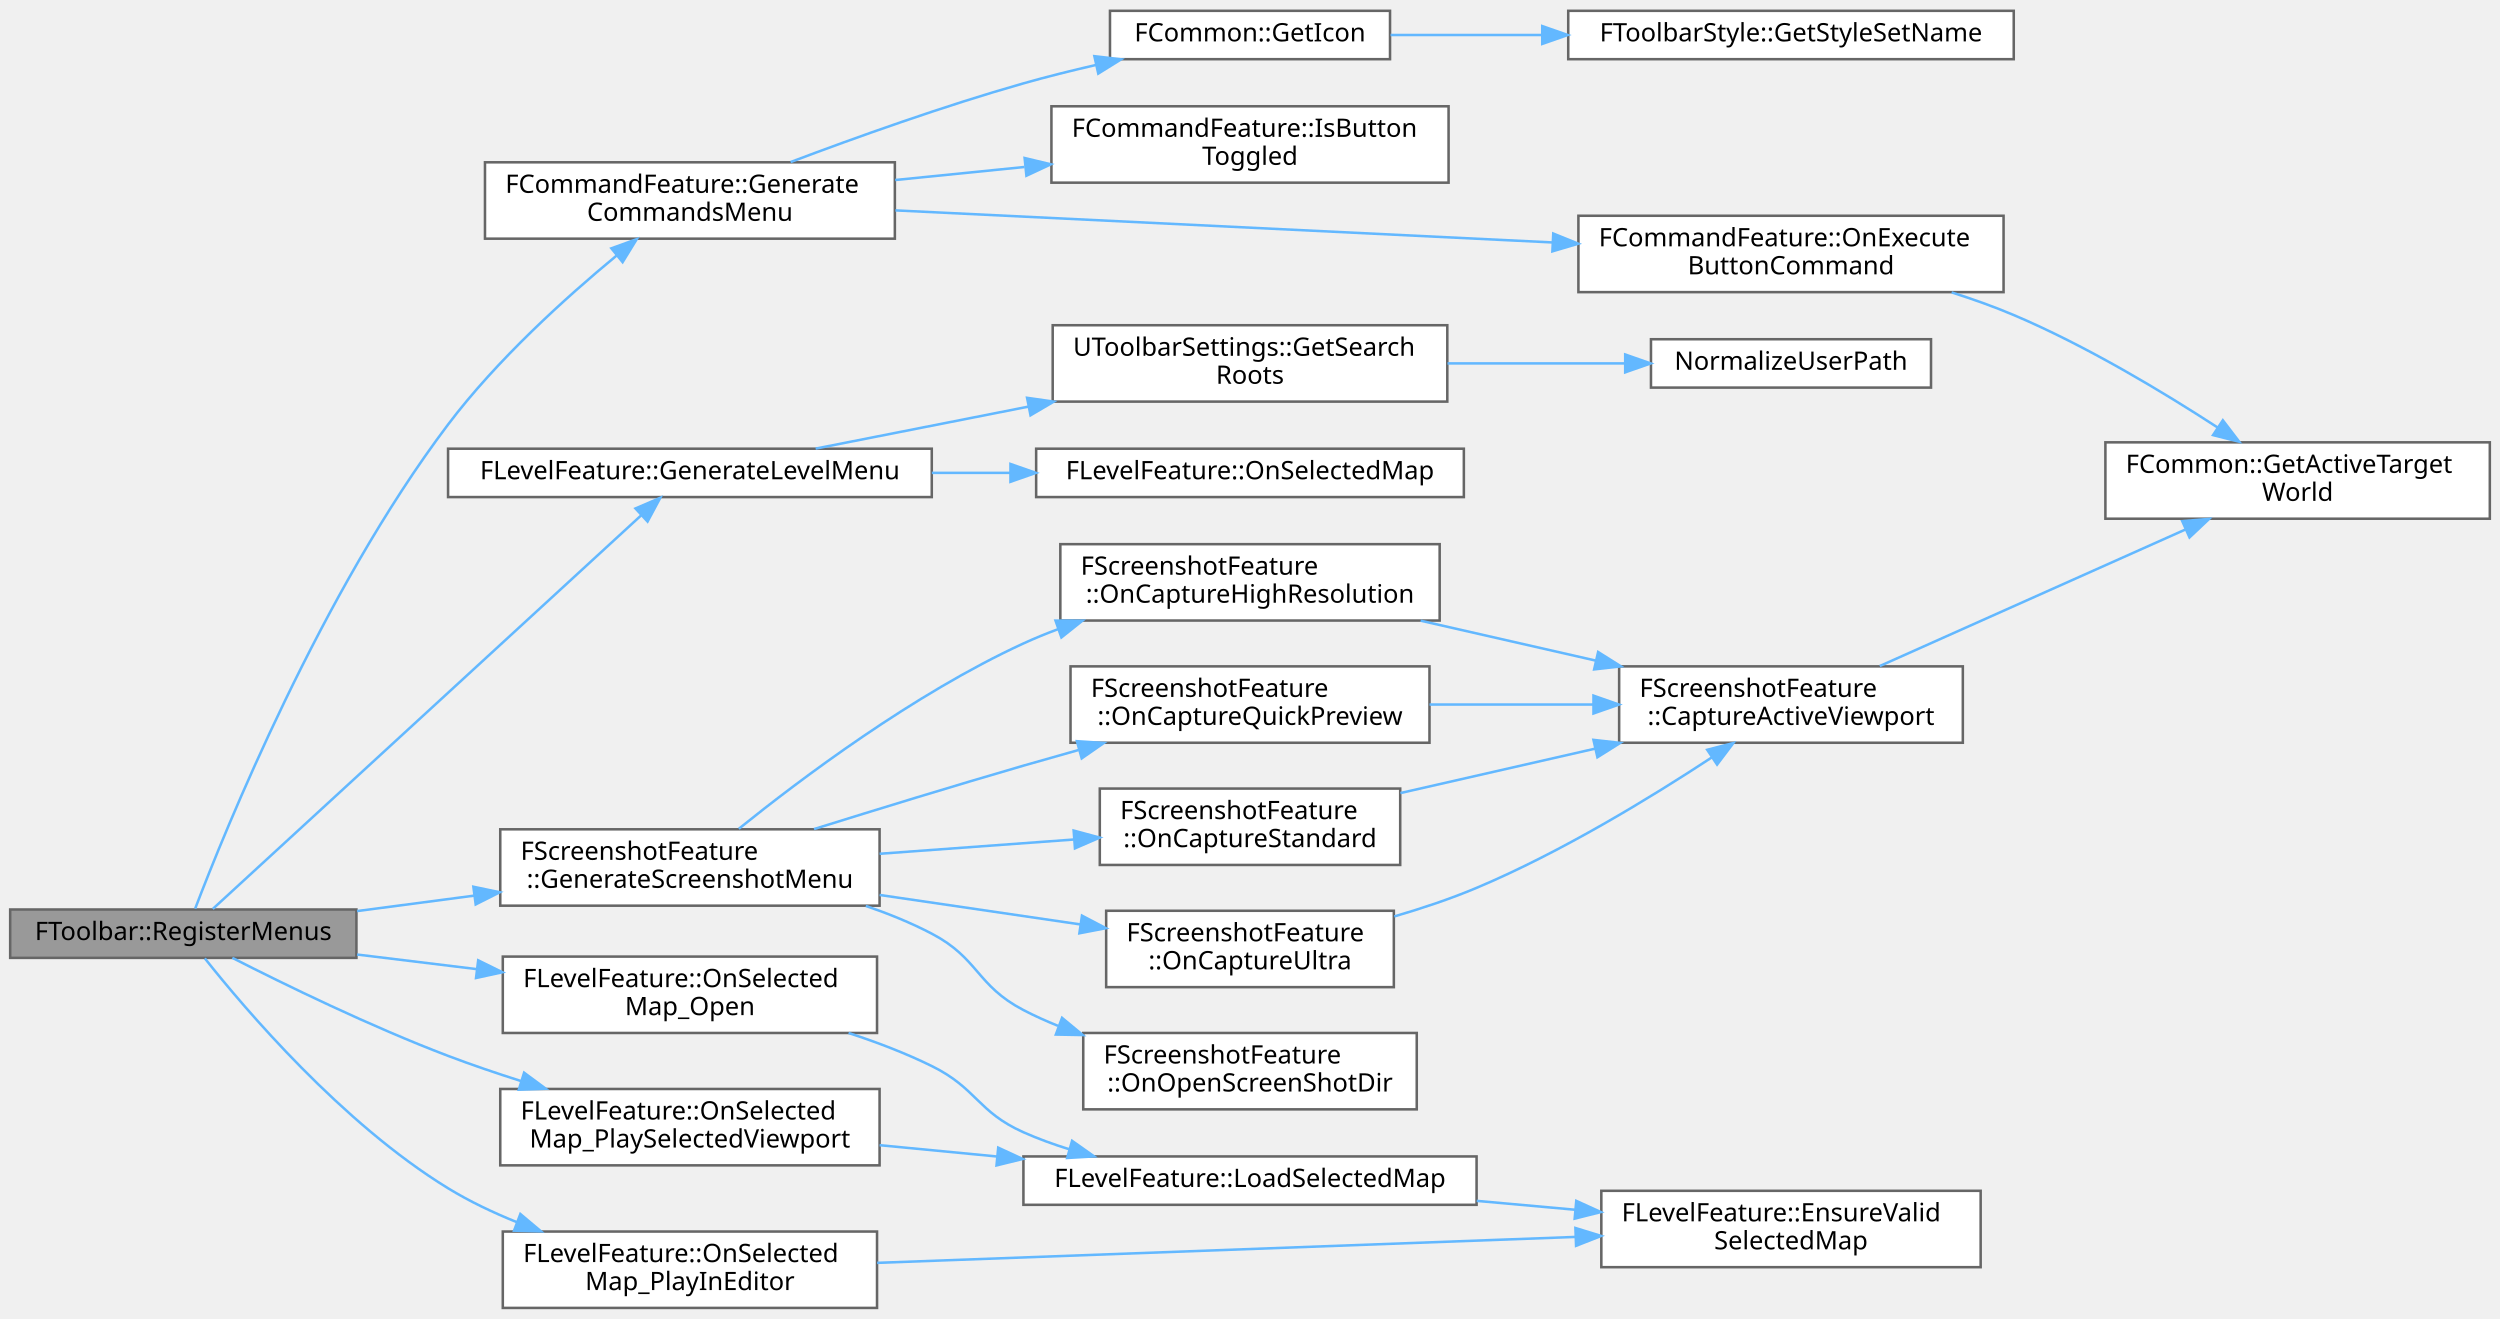
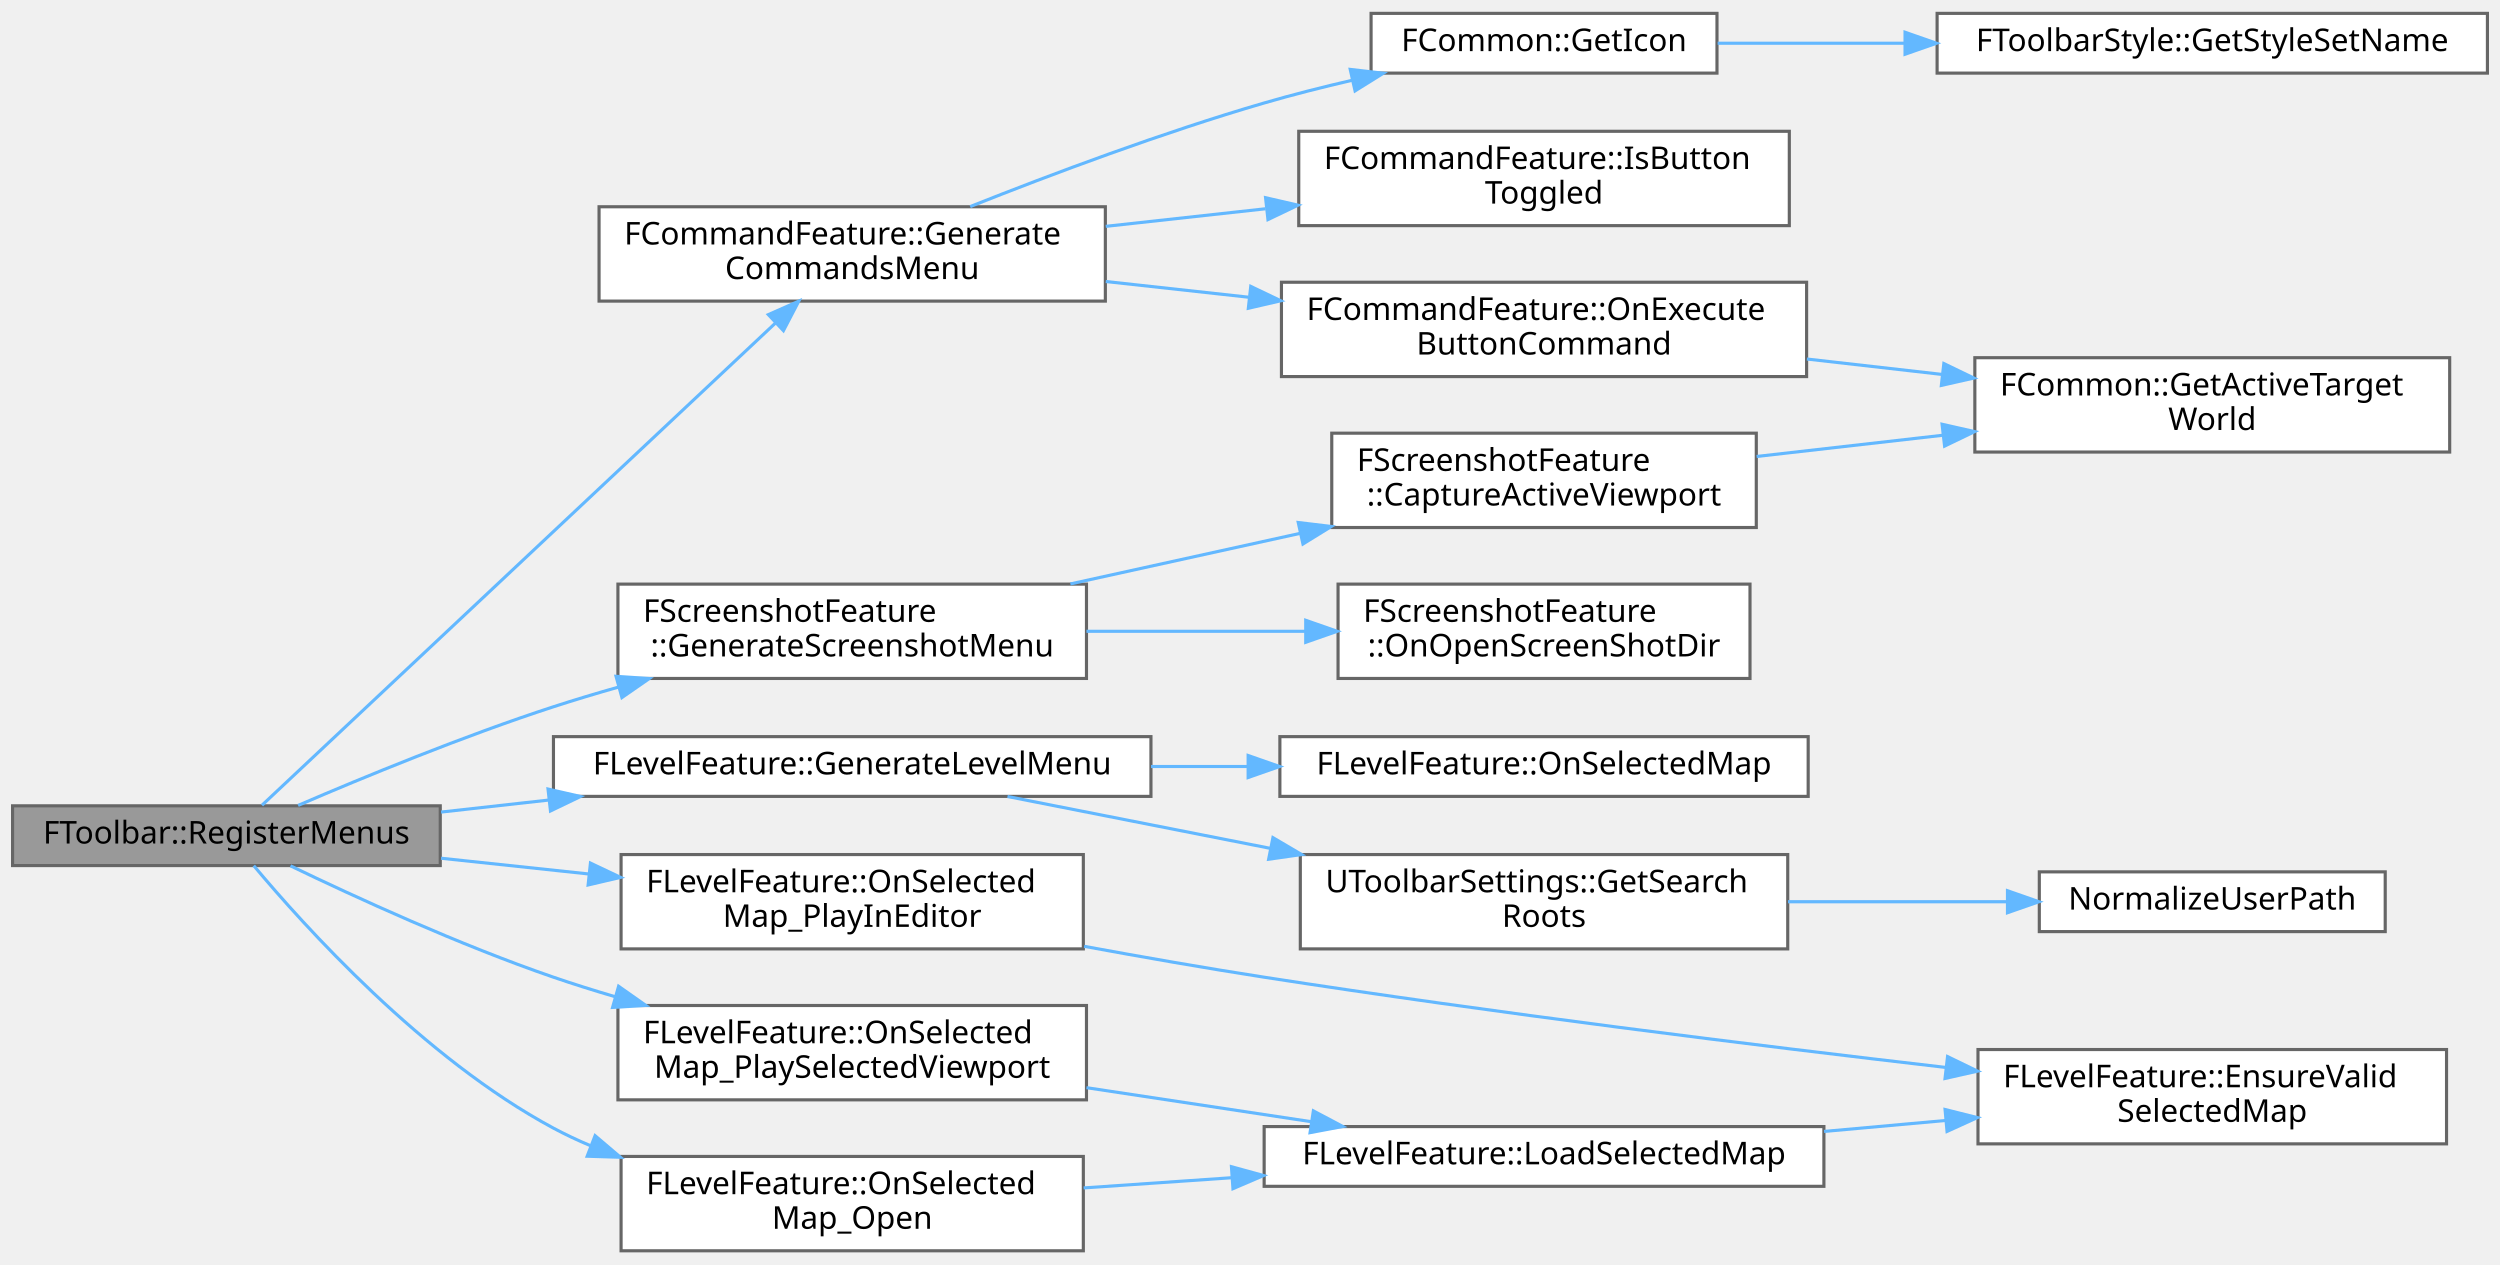
- <svg xmlns="http://www.w3.org/2000/svg" xmlns:xlink="http://www.w3.org/1999/xlink" width="982pt" height="518pt" viewBox="0.00 0.00 982.00 517.50">
-   <g id="graph0" class="graph" transform="scale(1 1) rotate(0) translate(4 513.5)">
+ <svg xmlns="http://www.w3.org/2000/svg" xmlns:xlink="http://www.w3.org/1999/xlink" width="795pt" height="402pt" viewBox="0.00 0.00 795.00 401.50">
+   <g id="graph0" class="graph" transform="scale(1 1) rotate(0) translate(4 397.5)">
    <g id="Node000001" class="node">
      <g id="a_Node000001">
        <a xlink:title="에디터 확장 프레임워크에 툴바 메뉴와 버튼을 등록합니다.">
-           <polygon fill="#999999" stroke="#666666" points="136,-156.5 0,-156.5 0,-137.5 136,-137.5 136,-156.5" />
-           <text text-anchor="middle" x="68" y="-144.5" font-family="Malgun Gothic" font-size="10.00">FToolbar::RegisterMenus</text>
+           <polygon fill="#999999" stroke="#666666" points="136,-141.5 0,-141.5 0,-122.5 136,-122.5 136,-141.5" />
+           <text text-anchor="middle" x="68" y="-129.5" font-family="Malgun Gothic" font-size="10.00">FToolbar::RegisterMenus</text>
        </a>
      </g>
    </g>
    <g id="Node000002" class="node">
      <g id="a_Node000002">
        <a xlink:href="classFCommandFeature.html#ab546196898c4d540b74defb4fb9e2aed" target="_top" xlink:title="툴바용 명령 버튼 메뉴 위젯을 생성합니다.">
-           <polygon fill="white" stroke="#666666" points="347.5,-450 186.5,-450 186.5,-420 347.5,-420 347.5,-450" />
-           <text text-anchor="start" x="194.5" y="-438" font-family="Malgun Gothic" font-size="10.00">FCommandFeature::Generate</text>
-           <text text-anchor="middle" x="267" y="-427" font-family="Malgun Gothic" font-size="10.00">CommandsMenu</text>
+           <polygon fill="white" stroke="#666666" points="347.5,-332 186.5,-332 186.5,-302 347.5,-302 347.5,-332" />
+           <text text-anchor="start" x="194.5" y="-320" font-family="Malgun Gothic" font-size="10.00">FCommandFeature::Generate</text>
+           <text text-anchor="middle" x="267" y="-309" font-family="Malgun Gothic" font-size="10.00">CommandsMenu</text>
        </a>
      </g>
    </g>
    <g id="edge1_Node000001_Node000002" class="edge">
      <g id="a_edge1_Node000001_Node000002">
        <a xlink:title=" ">
-           <path fill="none" stroke="#63b8ff" d="M72.66,-156.84C84.21,-187.13 122.09,-280.93 172,-347 191.19,-372.4 218.11,-396.77 238.23,-413.39" />
-           <polygon fill="#63b8ff" stroke="#63b8ff" points="236.15,-416.21 246.12,-419.81 240.56,-410.78 236.15,-416.21" />
+           <path fill="none" stroke="#63b8ff" d="M79.31,-141.69C109.72,-170.24 199.57,-254.62 242.56,-294.99" />
+           <polygon fill="#63b8ff" stroke="#63b8ff" points="240.33,-297.7 250.02,-301.99 245.13,-292.6 240.33,-297.7" />
        </a>
      </g>
    </g>
    <g id="Node000008" class="node">
      <g id="a_Node000008">
        <a xlink:href="classFLevelFeature.html#aff2925b502a52156786e925c1bd2af90" target="_top" xlink:title="레벨 선택 항목을 포함한 Slate 위젯을 구성합니다.">
-           <polygon fill="white" stroke="#666666" points="362,-337.5 172,-337.5 172,-318.5 362,-318.5 362,-337.5" />
-           <text text-anchor="middle" x="267" y="-325.5" font-family="Malgun Gothic" font-size="10.00">FLevelFeature::GenerateLevelMenu</text>
+           <polygon fill="white" stroke="#666666" points="362,-163.5 172,-163.5 172,-144.5 362,-144.5 362,-163.5" />
+           <text text-anchor="middle" x="267" y="-151.5" font-family="Malgun Gothic" font-size="10.00">FLevelFeature::GenerateLevelMenu</text>
        </a>
      </g>
    </g>
    <g id="edge7_Node000001_Node000008" class="edge">
      <g id="a_edge7_Node000001_Node000008">
        <a xlink:title=" ">
-           <path fill="none" stroke="#63b8ff" d="M79.59,-156.73C111.59,-186.13 207.55,-274.3 247.86,-311.33" />
-           <polygon fill="#63b8ff" stroke="#63b8ff" points="245.62,-314.03 255.36,-318.22 250.36,-308.88 245.62,-314.03" />
+           <path fill="none" stroke="#63b8ff" d="M136.25,-139.51C147.28,-140.74 158.9,-142.04 170.46,-143.33" />
+           <polygon fill="#63b8ff" stroke="#63b8ff" points="170.27,-146.83 180.6,-144.46 171.05,-139.87 170.27,-146.83" />
        </a>
      </g>
    </g>
    <g id="Node000012" class="node">
      <g id="a_Node000012">
        <a xlink:href="classFScreenshotFeature.html#a56fc11b5f6023d5492e26d9354807082" target="_top" xlink:title="스크린샷 옵션을 제공하는 메뉴 위젯을 생성합니다.">
-           <polygon fill="white" stroke="#666666" points="341.5,-188 192.5,-188 192.5,-158 341.5,-158 341.5,-188" />
-           <text text-anchor="start" x="200.5" y="-176" font-family="Malgun Gothic" font-size="10.00">FScreenshotFeature</text>
-           <text text-anchor="middle" x="267" y="-165" font-family="Malgun Gothic" font-size="10.00">::GenerateScreenshotMenu</text>
+           <polygon fill="white" stroke="#666666" points="341.5,-212 192.5,-212 192.5,-182 341.5,-182 341.5,-212" />
+           <text text-anchor="start" x="200.5" y="-200" font-family="Malgun Gothic" font-size="10.00">FScreenshotFeature</text>
+           <text text-anchor="middle" x="267" y="-189" font-family="Malgun Gothic" font-size="10.00">::GenerateScreenshotMenu</text>
        </a>
      </g>
    </g>
    <g id="edge11_Node000001_Node000012" class="edge">
      <g id="a_edge11_Node000001_Node000012">
        <a xlink:title=" ">
-           <path fill="none" stroke="#63b8ff" d="M136.25,-155.88C151.06,-157.83 166.92,-159.92 182.29,-161.95" />
-           <polygon fill="#63b8ff" stroke="#63b8ff" points="181.94,-165.44 192.31,-163.27 182.85,-158.5 181.94,-165.44" />
+           <path fill="none" stroke="#63b8ff" d="M90.8,-141.63C111.45,-150.52 143.45,-163.71 172,-173 178.72,-175.18 185.76,-177.3 192.83,-179.3" />
+           <polygon fill="#63b8ff" stroke="#63b8ff" points="191.9,-182.68 202.48,-181.97 193.77,-175.93 191.9,-182.68" />
+         </a>
+       </g>
+     </g>
+     <g id="Node000015" class="node">
+       <g id="a_Node000015">
+         <a xlink:href="classFLevelFeature.html#a536602356f4e9dcdfcfbe85094782bdb" target="_top" xlink:title="선택된 맵 에셋을 에디터에서 엽니다.">
+           <polygon fill="white" stroke="#666666" points="340.5,-30 193.5,-30 193.5,0 340.5,0 340.5,-30" />
+           <text text-anchor="start" x="201.5" y="-18" font-family="Malgun Gothic" font-size="10.00">FLevelFeature::OnSelected</text>
+           <text text-anchor="middle" x="267" y="-7" font-family="Malgun Gothic" font-size="10.00">Map_Open</text>
+         </a>
+       </g>
+     </g>
+     <g id="edge15_Node000001_Node000015" class="edge">
+       <g id="a_edge15_Node000001_Node000015">
+         <a xlink:title=" ">
+           <path fill="none" stroke="#63b8ff" d="M76.7,-122.46C92.51,-103.54 130.6,-61.2 172,-39 175.76,-36.99 179.69,-35.13 183.73,-33.43" />
+           <polygon fill="#63b8ff" stroke="#63b8ff" points="185.24,-36.6 193.31,-29.74 182.72,-30.07 185.24,-36.6" />
+         </a>
+       </g>
+     </g>
+     <g id="Node000018" class="node">
+       <g id="a_Node000018">
+         <a xlink:href="classFLevelFeature.html#a31e8a2482aafbc4082a996e3a5a7a0d9" target="_top" xlink:title="선택된 맵으로 새로운 뷰포트에서 PIE를 실행합니다.">
+           <polygon fill="white" stroke="#666666" points="340.5,-126 193.5,-126 193.5,-96 340.5,-96 340.5,-126" />
+           <text text-anchor="start" x="201.5" y="-114" font-family="Malgun Gothic" font-size="10.00">FLevelFeature::OnSelected</text>
+           <text text-anchor="middle" x="267" y="-103" font-family="Malgun Gothic" font-size="10.00">Map_PlayInEditor</text>
+         </a>
+       </g>
+     </g>
+     <g id="edge18_Node000001_Node000018" class="edge">
+       <g id="a_edge18_Node000001_Node000018">
+         <a xlink:title=" ">
+           <path fill="none" stroke="#63b8ff" d="M136.25,-124.83C151.33,-123.22 167.51,-121.5 183.15,-119.83" />
+           <polygon fill="#63b8ff" stroke="#63b8ff" points="183.76,-123.29 193.33,-118.75 183.02,-116.33 183.76,-123.29" />
        </a>
      </g>
    </g>
    <g id="Node000019" class="node">
      <g id="a_Node000019">
-         <a xlink:href="classFLevelFeature.html#a536602356f4e9dcdfcfbe85094782bdb" target="_top" xlink:title="선택된 맵 에셋을 에디터에서 엽니다.">
-           <polygon fill="white" stroke="#666666" points="340.5,-138 193.5,-138 193.5,-108 340.5,-108 340.5,-138" />
-           <text text-anchor="start" x="201.5" y="-126" font-family="Malgun Gothic" font-size="10.00">FLevelFeature::OnSelected</text>
-           <text text-anchor="middle" x="267" y="-115" font-family="Malgun Gothic" font-size="10.00">Map_Open</text>
-         </a>
-       </g>
-     </g>
-     <g id="edge22_Node000001_Node000019" class="edge">
-       <g id="a_edge22_Node000001_Node000019">
-         <a xlink:title=" ">
-           <path fill="none" stroke="#63b8ff" d="M136.25,-138.81C151.33,-136.97 167.51,-135 183.15,-133.09" />
-           <polygon fill="#63b8ff" stroke="#63b8ff" points="183.83,-136.54 193.33,-131.85 182.98,-129.59 183.83,-136.54" />
-         </a>
-       </g>
-     </g>
-     <g id="Node000022" class="node">
-       <g id="a_Node000022">
-         <a xlink:href="classFLevelFeature.html#a31e8a2482aafbc4082a996e3a5a7a0d9" target="_top" xlink:title="선택된 맵으로 새로운 뷰포트에서 PIE를 실행합니다.">
-           <polygon fill="white" stroke="#666666" points="340.5,-30 193.5,-30 193.5,0 340.5,0 340.5,-30" />
-           <text text-anchor="start" x="201.5" y="-18" font-family="Malgun Gothic" font-size="10.00">FLevelFeature::OnSelected</text>
-           <text text-anchor="middle" x="267" y="-7" font-family="Malgun Gothic" font-size="10.00">Map_PlayInEditor</text>
-         </a>
-       </g>
-     </g>
-     <g id="edge25_Node000001_Node000022" class="edge">
-       <g id="a_edge25_Node000001_Node000022">
-         <a xlink:title=" ">
-           <path fill="none" stroke="#63b8ff" d="M76.46,-137.3C92.09,-117.57 130.34,-72.51 172,-47 180.38,-41.87 189.69,-37.44 199.1,-33.65" />
-           <polygon fill="#63b8ff" stroke="#63b8ff" points="200.4,-36.89 208.51,-30.07 197.92,-30.35 200.4,-36.89" />
-         </a>
-       </g>
-     </g>
-     <g id="Node000023" class="node">
-       <g id="a_Node000023">
        <a xlink:href="classFLevelFeature.html#ad659ce46cd4d37948b219e9aa104c2b3" target="_top" xlink:title="선택된 맵으로 현재 뷰포트에서 PIE를 시작합니다.">
-           <polygon fill="white" stroke="#666666" points="341.5,-86 192.5,-86 192.5,-56 341.5,-56 341.5,-86" />
-           <text text-anchor="start" x="200.5" y="-74" font-family="Malgun Gothic" font-size="10.00">FLevelFeature::OnSelected</text>
-           <text text-anchor="middle" x="267" y="-63" font-family="Malgun Gothic" font-size="10.00">Map_PlaySelectedViewport</text>
-         </a>
-       </g>
-     </g>
-     <g id="edge27_Node000001_Node000023" class="edge">
-       <g id="a_edge27_Node000001_Node000023">
-         <a xlink:title=" ">
-           <path fill="none" stroke="#63b8ff" d="M87.26,-137.5C107.58,-127.15 141.57,-110.55 172,-99 181.19,-95.51 191.02,-92.17 200.73,-89.09" />
-           <polygon fill="#63b8ff" stroke="#63b8ff" points="201.86,-92.4 210.38,-86.1 199.79,-85.72 201.86,-92.4" />
+           <polygon fill="white" stroke="#666666" points="341.5,-78 192.5,-78 192.5,-48 341.5,-48 341.5,-78" />
+           <text text-anchor="start" x="200.5" y="-66" font-family="Malgun Gothic" font-size="10.00">FLevelFeature::OnSelected</text>
+           <text text-anchor="middle" x="267" y="-55" font-family="Malgun Gothic" font-size="10.00">Map_PlaySelectedViewport</text>
+         </a>
+       </g>
+     </g>
+     <g id="edge20_Node000001_Node000019" class="edge">
+       <g id="a_edge20_Node000001_Node000019">
+         <a xlink:title=" ">
+           <path fill="none" stroke="#63b8ff" d="M88.37,-122.41C108.8,-112.56 142.1,-97.27 172,-87 178.31,-84.83 184.93,-82.76 191.59,-80.8" />
+           <polygon fill="#63b8ff" stroke="#63b8ff" points="192.71,-84.12 201.37,-78.03 190.8,-77.39 192.71,-84.12" />
        </a>
      </g>
    </g>
    <g id="Node000003" class="node">
      <g id="a_Node000003">
        <a xlink:href="classFCommon.html#a7f9a33df4cca4a9488e492d0043c284e" target="_top" xlink:title="전달된 이름으로 애플리케이션 스타일에서 Slate 아이콘을 조회합니다.">
-           <polygon fill="white" stroke="#666666" points="542,-509.5 432,-509.5 432,-490.5 542,-490.5 542,-509.5" />
-           <text text-anchor="middle" x="487" y="-497.5" font-family="Malgun Gothic" font-size="10.00">FCommon::GetIcon</text>
+           <polygon fill="white" stroke="#666666" points="542,-393.5 432,-393.5 432,-374.5 542,-374.5 542,-393.5" />
+           <text text-anchor="middle" x="487" y="-381.5" font-family="Malgun Gothic" font-size="10.00">FCommon::GetIcon</text>
        </a>
      </g>
    </g>
    <g id="edge2_Node000002_Node000003" class="edge">
      <g id="a_edge2_Node000002_Node000003">
        <a xlink:title=" ">
-           <path fill="none" stroke="#63b8ff" d="M306.55,-450.1C332.2,-459.78 366.79,-472.15 398,-481 407.15,-483.6 416.92,-486.03 426.51,-488.24" />
-           <polygon fill="#63b8ff" stroke="#63b8ff" points="425.87,-491.68 436.39,-490.45 427.4,-484.85 425.87,-491.68" />
+           <path fill="none" stroke="#63b8ff" d="M304.52,-332.06C330.32,-342.31 365.89,-355.66 398,-365 407.02,-367.63 416.66,-370.07 426.13,-372.26" />
+           <polygon fill="#63b8ff" stroke="#63b8ff" points="425.37,-375.68 435.9,-374.46 426.91,-368.85 425.37,-375.68" />
        </a>
      </g>
    </g>
    <g id="Node000005" class="node">
      <g id="a_Node000005">
        <a xlink:href="classFCommandFeature.html#a08ab22cf9f7960c9b8f73c1f80eb981e" target="_top" xlink:title="지정된 툴바 버튼이 현재 토글되어 있는지 반환합니다.">
-           <polygon fill="white" stroke="#666666" points="565,-472 409,-472 409,-442 565,-442 565,-472" />
-           <text text-anchor="start" x="417" y="-460" font-family="Malgun Gothic" font-size="10.00">FCommandFeature::IsButton</text>
-           <text text-anchor="middle" x="487" y="-449" font-family="Malgun Gothic" font-size="10.00">Toggled</text>
+           <polygon fill="white" stroke="#666666" points="565,-356 409,-356 409,-326 565,-326 565,-356" />
+           <text text-anchor="start" x="417" y="-344" font-family="Malgun Gothic" font-size="10.00">FCommandFeature::IsButton</text>
+           <text text-anchor="middle" x="487" y="-333" font-family="Malgun Gothic" font-size="10.00">Toggled</text>
        </a>
      </g>
    </g>
    <g id="edge4_Node000002_Node000005" class="edge">
      <g id="a_edge4_Node000002_Node000005">
        <a xlink:title=" ">
-           <path fill="none" stroke="#63b8ff" d="M347.63,-443.04C364.15,-444.7 381.64,-446.47 398.42,-448.16" />
-           <polygon fill="#63b8ff" stroke="#63b8ff" points="398.47,-451.68 408.77,-449.21 399.17,-444.72 398.47,-451.68" />
+           <path fill="none" stroke="#63b8ff" d="M347.63,-325.77C364.15,-327.59 381.64,-329.51 398.42,-331.36" />
+           <polygon fill="#63b8ff" stroke="#63b8ff" points="398.45,-334.88 408.77,-332.5 399.21,-327.92 398.45,-334.88" />
        </a>
      </g>
    </g>
    <g id="Node000006" class="node">
      <g id="a_Node000006">
        <a xlink:href="classFCommandFeature.html#a3ff8a0398db30ce422496f2281dd3b60" target="_top" xlink:title="전달된 버튼 ID에 매핑된 명령을 실행합니다.">
-           <polygon fill="white" stroke="#666666" points="783,-429 616,-429 616,-399 783,-399 783,-429" />
-           <text text-anchor="start" x="624" y="-417" font-family="Malgun Gothic" font-size="10.00">FCommandFeature::OnExecute</text>
-           <text text-anchor="middle" x="699.5" y="-406" font-family="Malgun Gothic" font-size="10.00">ButtonCommand</text>
+           <polygon fill="white" stroke="#666666" points="570.5,-308 403.5,-308 403.5,-278 570.5,-278 570.5,-308" />
+           <text text-anchor="start" x="411.5" y="-296" font-family="Malgun Gothic" font-size="10.00">FCommandFeature::OnExecute</text>
+           <text text-anchor="middle" x="487" y="-285" font-family="Malgun Gothic" font-size="10.00">ButtonCommand</text>
        </a>
      </g>
    </g>
    <g id="edge5_Node000002_Node000006" class="edge">
      <g id="a_edge5_Node000002_Node000006">
        <a xlink:title=" ">
-           <path fill="none" stroke="#63b8ff" d="M347.71,-431.11C420.75,-427.55 528.9,-422.27 605.77,-418.52" />
-           <polygon fill="#63b8ff" stroke="#63b8ff" points="606.12,-422.01 615.93,-418.03 605.78,-415.02 606.12,-422.01" />
+           <path fill="none" stroke="#63b8ff" d="M347.63,-308.23C362.35,-306.61 377.85,-304.91 392.93,-303.25" />
+           <polygon fill="#63b8ff" stroke="#63b8ff" points="393.74,-306.68 403.29,-302.11 392.97,-299.72 393.74,-306.68" />
        </a>
      </g>
    </g>
    <g id="Node000004" class="node">
      <g id="a_Node000004">
        <a xlink:href="classFToolbarStyle.html#a3437f8f3e4dcd2c7b68de7b28fc2a95a" target="_top" xlink:title="Slate 스타일 세트를 참조할 때 사용할 이름을 반환합니다.">
-           <polygon fill="white" stroke="#666666" points="787,-509.5 612,-509.5 612,-490.5 787,-490.5 787,-509.5" />
-           <text text-anchor="middle" x="699.5" y="-497.5" font-family="Malgun Gothic" font-size="10.00">FToolbarStyle::GetStyleSetName</text>
+           <polygon fill="white" stroke="#666666" points="787,-393.5 612,-393.5 612,-374.5 787,-374.5 787,-393.5" />
+           <text text-anchor="middle" x="699.5" y="-381.5" font-family="Malgun Gothic" font-size="10.00">FToolbarStyle::GetStyleSetName</text>
        </a>
      </g>
    </g>
    <g id="edge3_Node000003_Node000004" class="edge">
      <g id="a_edge3_Node000003_Node000004">
        <a xlink:title=" ">
-           <path fill="none" stroke="#63b8ff" d="M542.21,-500C560.42,-500 581.33,-500 601.8,-500" />
-           <polygon fill="#63b8ff" stroke="#63b8ff" points="601.8,-503.5 611.8,-500 601.8,-496.5 601.8,-503.5" />
+           <path fill="none" stroke="#63b8ff" d="M542.21,-384C560.42,-384 581.33,-384 601.8,-384" />
+           <polygon fill="#63b8ff" stroke="#63b8ff" points="601.8,-387.5 611.8,-384 601.8,-380.5 601.8,-387.5" />
        </a>
      </g>
    </g>
    <g id="Node000007" class="node">
      <g id="a_Node000007">
        <a xlink:href="classFCommon.html#ac247ef6e336abf6ca53b140d93ea07f9" target="_top" xlink:title="툴바 액션이 대상으로 삼는 활성 에디터 월드를 반환합니다.">
-           <polygon fill="white" stroke="#666666" points="974,-340 823,-340 823,-310 974,-310 974,-340" />
-           <text text-anchor="start" x="831" y="-328" font-family="Malgun Gothic" font-size="10.00">FCommon::GetActiveTarget</text>
-           <text text-anchor="middle" x="898.5" y="-317" font-family="Malgun Gothic" font-size="10.00">World</text>
+           <polygon fill="white" stroke="#666666" points="775,-284 624,-284 624,-254 775,-254 775,-284" />
+           <text text-anchor="start" x="632" y="-272" font-family="Malgun Gothic" font-size="10.00">FCommon::GetActiveTarget</text>
+           <text text-anchor="middle" x="699.5" y="-261" font-family="Malgun Gothic" font-size="10.00">World</text>
        </a>
      </g>
    </g>
    <g id="edge6_Node000006_Node000007" class="edge">
      <g id="a_edge6_Node000006_Node000007">
        <a xlink:title=" ">
-           <path fill="none" stroke="#63b8ff" d="M762.61,-398.89C770.92,-396.25 779.25,-393.29 787,-390 815.45,-377.93 845.55,-359.83 867.14,-345.79" />
-           <polygon fill="#63b8ff" stroke="#63b8ff" points="869.13,-348.67 875.55,-340.25 865.28,-342.83 869.13,-348.67" />
+           <path fill="none" stroke="#63b8ff" d="M570.59,-283.58C584.68,-281.98 599.34,-280.31 613.49,-278.69" />
+           <polygon fill="#63b8ff" stroke="#63b8ff" points="614.14,-282.14 623.68,-277.53 613.35,-275.19 614.14,-282.14" />
        </a>
      </g>
    </g>
    <g id="Node000009" class="node">
      <g id="a_Node000009">
        <a xlink:href="classUToolbarSettings.html#a839017a8f47a62d4127ad8527d2498ed" target="_top" xlink:title="레벨 선택 헬퍼가 사용할 검색 루트 경로를 수집합니다.">
-           <polygon fill="white" stroke="#666666" points="564.5,-386 409.5,-386 409.5,-356 564.5,-356 564.5,-386" />
-           <text text-anchor="start" x="417.5" y="-374" font-family="Malgun Gothic" font-size="10.00">UToolbarSettings::GetSearch</text>
-           <text text-anchor="middle" x="487" y="-363" font-family="Malgun Gothic" font-size="10.00">Roots</text>
+           <polygon fill="white" stroke="#666666" points="564.5,-126 409.5,-126 409.5,-96 564.5,-96 564.5,-126" />
+           <text text-anchor="start" x="417.5" y="-114" font-family="Malgun Gothic" font-size="10.00">UToolbarSettings::GetSearch</text>
+           <text text-anchor="middle" x="487" y="-103" font-family="Malgun Gothic" font-size="10.00">Roots</text>
        </a>
      </g>
    </g>
    <g id="edge8_Node000008_Node000009" class="edge">
      <g id="a_edge8_Node000008_Node000009">
        <a xlink:title=" ">
-           <path fill="none" stroke="#63b8ff" d="M316.38,-337.54C340.95,-342.39 371.56,-348.43 399.97,-354.03" />
-           <polygon fill="#63b8ff" stroke="#63b8ff" points="399.43,-357.49 409.92,-355.99 400.79,-350.62 399.43,-357.49" />
+           <path fill="none" stroke="#63b8ff" d="M316.38,-144.46C340.95,-139.61 371.56,-133.57 399.97,-127.97" />
+           <polygon fill="#63b8ff" stroke="#63b8ff" points="400.79,-131.38 409.92,-126.01 399.43,-124.51 400.79,-131.38" />
        </a>
      </g>
    </g>
    <g id="Node000011" class="node">
      <g id="a_Node000011">
        <a xlink:href="classFLevelFeature.html#ac20da5828b1adc7686fbd96ba8abd1c8" target="_top" xlink:title="선택된 맵 패키지 이름을 저장합니다.">
-           <polygon fill="white" stroke="#666666" points="571,-337.5 403,-337.5 403,-318.5 571,-318.5 571,-337.5" />
-           <text text-anchor="middle" x="487" y="-325.5" font-family="Malgun Gothic" font-size="10.00">FLevelFeature::OnSelectedMap</text>
+           <polygon fill="white" stroke="#666666" points="571,-163.5 403,-163.5 403,-144.5 571,-144.5 571,-163.5" />
+           <text text-anchor="middle" x="487" y="-151.5" font-family="Malgun Gothic" font-size="10.00">FLevelFeature::OnSelectedMap</text>
        </a>
      </g>
    </g>
    <g id="edge10_Node000008_Node000011" class="edge">
      <g id="a_edge10_Node000008_Node000011">
        <a xlink:title=" ">
-           <path fill="none" stroke="#63b8ff" d="M362.03,-328C372.23,-328 382.61,-328 392.8,-328" />
-           <polygon fill="#63b8ff" stroke="#63b8ff" points="392.91,-331.5 402.91,-328 392.91,-324.5 392.91,-331.5" />
+           <path fill="none" stroke="#63b8ff" d="M362.03,-154C372.23,-154 382.61,-154 392.8,-154" />
+           <polygon fill="#63b8ff" stroke="#63b8ff" points="392.91,-157.5 402.91,-154 392.91,-150.5 392.91,-157.5" />
        </a>
      </g>
    </g>
    <g id="Node000010" class="node">
      <g id="a_Node000010">
        <a xlink:href="UToolbarSettings_8cpp.html#a93020a74b1d3099ceb4abe28cf3188d2" target="_top" xlink:title="사용자 입력 디렉터리 문자열을 콘텐츠 루트 형식으로 정규화합니다.">
-           <polygon fill="white" stroke="#666666" points="754.5,-380.5 644.5,-380.5 644.5,-361.5 754.5,-361.5 754.5,-380.5" />
-           <text text-anchor="middle" x="699.5" y="-368.5" font-family="Malgun Gothic" font-size="10.00">NormalizeUserPath</text>
+           <polygon fill="white" stroke="#666666" points="754.5,-120.5 644.5,-120.5 644.5,-101.5 754.5,-101.5 754.5,-120.5" />
+           <text text-anchor="middle" x="699.5" y="-108.5" font-family="Malgun Gothic" font-size="10.00">NormalizeUserPath</text>
        </a>
      </g>
    </g>
    <g id="edge9_Node000009_Node000010" class="edge">
      <g id="a_edge9_Node000009_Node000010">
        <a xlink:title=" ">
-           <path fill="none" stroke="#63b8ff" d="M564.59,-371C587.42,-371 612.21,-371 634.17,-371" />
-           <polygon fill="#63b8ff" stroke="#63b8ff" points="634.38,-374.5 644.38,-371 634.38,-367.5 634.38,-374.5" />
+           <path fill="none" stroke="#63b8ff" d="M564.59,-111C587.42,-111 612.21,-111 634.17,-111" />
+           <polygon fill="#63b8ff" stroke="#63b8ff" points="634.38,-114.5 644.38,-111 634.38,-107.5 634.38,-114.5" />
        </a>
      </g>
    </g>
    <g id="Node000013" class="node">
      <g id="a_Node000013">
-         <a xlink:href="classFScreenshotFeature.html#a31ee01aa337c4b724c6ec8a550f99c05" target="_top" xlink:title="고해상도 스크린샷(4x 배율)을 촬영합니다.">
-           <polygon fill="white" stroke="#666666" points="561.5,-300 412.5,-300 412.5,-270 561.5,-270 561.5,-300" />
-           <text text-anchor="start" x="420.5" y="-288" font-family="Malgun Gothic" font-size="10.00">FScreenshotFeature</text>
-           <text text-anchor="middle" x="487" y="-277" font-family="Malgun Gothic" font-size="10.00">::OnCaptureHighResolution</text>
+         <a xlink:href="classFScreenshotFeature.html#aaab75697de4685c906b26140e54301b6" target="_top" xlink:title="지정된 배율로 활성 뷰포트에 고해상도 캡처를 요청합니다.">
+           <polygon fill="white" stroke="#666666" points="554.5,-260 419.5,-260 419.5,-230 554.5,-230 554.5,-260" />
+           <text text-anchor="start" x="427.5" y="-248" font-family="Malgun Gothic" font-size="10.00">FScreenshotFeature</text>
+           <text text-anchor="middle" x="487" y="-237" font-family="Malgun Gothic" font-size="10.00">::CaptureActiveViewport</text>
        </a>
      </g>
    </g>
    <g id="edge12_Node000012_Node000013" class="edge">
      <g id="a_edge12_Node000012_Node000013">
        <a xlink:title=" ">
-           <path fill="none" stroke="#63b8ff" d="M286.21,-188.21C310.34,-207.66 354.91,-241.2 398,-261 402.36,-263 406.92,-264.87 411.57,-266.6" />
-           <polygon fill="#63b8ff" stroke="#63b8ff" points="410.61,-269.97 421.2,-269.96 412.92,-263.36 410.61,-269.97" />
-         </a>
-       </g>
-     </g>
-     <g id="Node000015" class="node">
-       <g id="a_Node000015">
-         <a xlink:href="classFScreenshotFeature.html#a7189e1c261246eb0d4f1a2af11ab89bd" target="_top" xlink:title="빠른 참고용 스크린샷(1x 배율)을 촬영합니다.">
-           <polygon fill="white" stroke="#666666" points="557.5,-252 416.5,-252 416.5,-222 557.5,-222 557.5,-252" />
-           <text text-anchor="start" x="424.5" y="-240" font-family="Malgun Gothic" font-size="10.00">FScreenshotFeature</text>
-           <text text-anchor="middle" x="487" y="-229" font-family="Malgun Gothic" font-size="10.00">::OnCaptureQuickPreview</text>
-         </a>
-       </g>
-     </g>
-     <g id="edge15_Node000012_Node000015" class="edge">
-       <g id="a_edge15_Node000012_Node000015">
-         <a xlink:title=" ">
-           <path fill="none" stroke="#63b8ff" d="M315.74,-188.09C340.27,-195.74 370.67,-205.07 398,-213 405.01,-215.03 412.34,-217.11 419.66,-219.15" />
-           <polygon fill="#63b8ff" stroke="#63b8ff" points="419.02,-222.61 429.59,-221.91 420.89,-215.86 419.02,-222.61" />
+           <path fill="none" stroke="#63b8ff" d="M336.38,-212.06C359.54,-217.16 385.56,-222.88 409.33,-228.12" />
+           <polygon fill="#63b8ff" stroke="#63b8ff" points="408.84,-231.59 419.36,-230.33 410.34,-224.76 408.84,-231.59" />
+         </a>
+       </g>
+     </g>
+     <g id="Node000014" class="node">
+       <g id="a_Node000014">
+         <a xlink:href="classFScreenshotFeature.html#af01017cd01130c08bf1c63309ea1e2a6" target="_top" xlink:title="촬영된 스크린샷이 저장된 디렉터리를 엽니다.">
+           <polygon fill="white" stroke="#666666" points="552.5,-212 421.5,-212 421.5,-182 552.5,-182 552.5,-212" />
+           <text text-anchor="start" x="429.5" y="-200" font-family="Malgun Gothic" font-size="10.00">FScreenshotFeature</text>
+           <text text-anchor="middle" x="487" y="-189" font-family="Malgun Gothic" font-size="10.00">::OnOpenScreenShotDir</text>
+         </a>
+       </g>
+     </g>
+     <g id="edge14_Node000012_Node000014" class="edge">
+       <g id="a_edge14_Node000012_Node000014">
+         <a xlink:title=" ">
+           <path fill="none" stroke="#63b8ff" d="M341.5,-197C363.9,-197 388.55,-197 411.05,-197" />
+           <polygon fill="#63b8ff" stroke="#63b8ff" points="411.22,-200.5 421.22,-197 411.22,-193.5 411.22,-200.5" />
+         </a>
+       </g>
+     </g>
+     <g id="edge13_Node000013_Node000007" class="edge">
+       <g id="a_edge13_Node000013_Node000007">
+         <a xlink:title=" ">
+           <path fill="none" stroke="#63b8ff" d="M554.6,-252.59C573.37,-254.73 594.05,-257.09 613.73,-259.33" />
+           <polygon fill="#63b8ff" stroke="#63b8ff" points="613.58,-262.84 623.92,-260.5 614.38,-255.89 613.58,-262.84" />
        </a>
      </g>
    </g>
    <g id="Node000016" class="node">
      <g id="a_Node000016">
-         <a xlink:href="classFScreenshotFeature.html#afc1b23933c9d67077c2e726610688605" target="_top" xlink:title="보통 품질 스크린샷(2x 배율)을 촬영합니다.">
-           <polygon fill="white" stroke="#666666" points="546,-204 428,-204 428,-174 546,-174 546,-204" />
-           <text text-anchor="start" x="436" y="-192" font-family="Malgun Gothic" font-size="10.00">FScreenshotFeature</text>
-           <text text-anchor="middle" x="487" y="-181" font-family="Malgun Gothic" font-size="10.00">::OnCaptureStandard</text>
-         </a>
-       </g>
-     </g>
-     <g id="edge17_Node000012_Node000016" class="edge">
-       <g id="a_edge17_Node000012_Node000016">
-         <a xlink:title=" ">
-           <path fill="none" stroke="#63b8ff" d="M341.5,-178.39C366.16,-180.2 393.54,-182.21 417.78,-183.99" />
-           <polygon fill="#63b8ff" stroke="#63b8ff" points="417.73,-187.5 427.96,-184.74 418.24,-180.52 417.73,-187.5" />
+         <a xlink:href="classFLevelFeature.html#a63493bc16dc28b58911d3b03c7833aee" target="_top" xlink:title="현재 선택된 맵 패키지를 에디터에 로드합니다.">
+           <polygon fill="white" stroke="#666666" points="576,-39.5 398,-39.5 398,-20.5 576,-20.5 576,-39.5" />
+           <text text-anchor="middle" x="487" y="-27.5" font-family="Malgun Gothic" font-size="10.00">FLevelFeature::LoadSelectedMap</text>
+         </a>
+       </g>
+     </g>
+     <g id="edge16_Node000015_Node000016" class="edge">
+       <g id="a_edge16_Node000015_Node000016">
+         <a xlink:title=" ">
+           <path fill="none" stroke="#63b8ff" d="M340.59,-19.99C355.63,-21.03 371.71,-22.14 387.5,-23.22" />
+           <polygon fill="#63b8ff" stroke="#63b8ff" points="387.6,-26.74 397.81,-23.93 388.08,-19.75 387.6,-26.74" />
        </a>
      </g>
    </g>
    <g id="Node000017" class="node">
      <g id="a_Node000017">
-         <a xlink:href="classFScreenshotFeature.html#a756ceabcb0e485733fa095066f2970fa" target="_top" xlink:title="울트라 고해상도 스크린샷(8x 배율)을 촬영합니다.">
-           <polygon fill="white" stroke="#666666" points="543.5,-156 430.5,-156 430.5,-126 543.5,-126 543.5,-156" />
-           <text text-anchor="start" x="438.5" y="-144" font-family="Malgun Gothic" font-size="10.00">FScreenshotFeature</text>
-           <text text-anchor="middle" x="487" y="-133" font-family="Malgun Gothic" font-size="10.00">::OnCaptureUltra</text>
-         </a>
-       </g>
-     </g>
-     <g id="edge19_Node000012_Node000017" class="edge">
-       <g id="a_edge19_Node000012_Node000017">
-         <a xlink:title=" ">
-           <path fill="none" stroke="#63b8ff" d="M341.5,-162.21C367.03,-158.46 395.48,-154.29 420.33,-150.64" />
-           <polygon fill="#63b8ff" stroke="#63b8ff" points="421,-154.08 430.39,-149.16 419.98,-147.15 421,-154.08" />
-         </a>
-       </g>
-     </g>
-     <g id="Node000018" class="node">
-       <g id="a_Node000018">
-         <a xlink:href="classFScreenshotFeature.html#af01017cd01130c08bf1c63309ea1e2a6" target="_top" xlink:title="촬영된 스크린샷이 저장된 디렉터리를 엽니다.">
-           <polygon fill="white" stroke="#666666" points="552.5,-108 421.5,-108 421.5,-78 552.5,-78 552.5,-108" />
-           <text text-anchor="start" x="429.5" y="-96" font-family="Malgun Gothic" font-size="10.00">FScreenshotFeature</text>
-           <text text-anchor="middle" x="487" y="-85" font-family="Malgun Gothic" font-size="10.00">::OnOpenScreenShotDir</text>
-         </a>
-       </g>
-     </g>
-     <g id="edge21_Node000012_Node000018" class="edge">
-       <g id="a_edge21_Node000012_Node000018">
-         <a xlink:title=" ">
-           <path fill="none" stroke="#63b8ff" d="M336.09,-157.9C345.03,-154.85 353.9,-151.24 362,-147 380.45,-137.34 379.53,-126.63 398,-117 402.34,-114.74 406.91,-112.68 411.59,-110.79" />
-           <polygon fill="#63b8ff" stroke="#63b8ff" points="413.17,-113.94 421.33,-107.18 410.74,-107.38 413.17,-113.94" />
-         </a>
-       </g>
-     </g>
-     <g id="Node000014" class="node">
-       <g id="a_Node000014">
-         <a xlink:href="classFScreenshotFeature.html#aaab75697de4685c906b26140e54301b6" target="_top" xlink:title="지정된 배율로 활성 뷰포트에 고해상도 캡처를 요청합니다.">
-           <polygon fill="white" stroke="#666666" points="767,-252 632,-252 632,-222 767,-222 767,-252" />
-           <text text-anchor="start" x="640" y="-240" font-family="Malgun Gothic" font-size="10.00">FScreenshotFeature</text>
-           <text text-anchor="middle" x="699.5" y="-229" font-family="Malgun Gothic" font-size="10.00">::CaptureActiveViewport</text>
-         </a>
-       </g>
-     </g>
-     <g id="edge13_Node000013_Node000014" class="edge">
-       <g id="a_edge13_Node000013_Node000014">
-         <a xlink:title=" ">
-           <path fill="none" stroke="#63b8ff" d="M554.03,-269.94C575.87,-264.96 600.35,-259.38 622.86,-254.25" />
-           <polygon fill="#63b8ff" stroke="#63b8ff" points="623.74,-257.64 632.71,-252 622.18,-250.81 623.74,-257.64" />
-         </a>
-       </g>
-     </g>
-     <g id="edge14_Node000014_Node000007" class="edge">
-       <g id="a_edge14_Node000014_Node000007">
-         <a xlink:title=" ">
-           <path fill="none" stroke="#63b8ff" d="M734.37,-252.13C767.59,-266.97 818.38,-289.66 854.45,-305.77" />
-           <polygon fill="#63b8ff" stroke="#63b8ff" points="853.19,-309.04 863.75,-309.92 856.04,-302.65 853.19,-309.04" />
-         </a>
-       </g>
-     </g>
-     <g id="edge16_Node000015_Node000014" class="edge">
-       <g id="a_edge16_Node000015_Node000014">
-         <a xlink:title=" ">
-           <path fill="none" stroke="#63b8ff" d="M557.51,-237C578.09,-237 600.74,-237 621.76,-237" />
-           <polygon fill="#63b8ff" stroke="#63b8ff" points="621.92,-240.5 631.92,-237 621.92,-233.5 621.92,-240.5" />
-         </a>
-       </g>
-     </g>
-     <g id="edge18_Node000016_Node000014" class="edge">
-       <g id="a_edge18_Node000016_Node000014">
-         <a xlink:title=" ">
-           <path fill="none" stroke="#63b8ff" d="M546.08,-202.24C569.71,-207.63 597.35,-213.93 622.55,-219.68" />
-           <polygon fill="#63b8ff" stroke="#63b8ff" points="621.91,-223.13 632.44,-221.94 623.47,-216.3 621.91,-223.13" />
-         </a>
-       </g>
-     </g>
-     <g id="edge20_Node000017_Node000014" class="edge">
-       <g id="a_edge20_Node000017_Node000014">
-         <a xlink:title=" ">
-           <path fill="none" stroke="#63b8ff" d="M543.68,-153.78C554.58,-156.95 565.78,-160.7 576,-165 609.2,-178.99 644.4,-200.46 668.5,-216.31" />
-           <polygon fill="#63b8ff" stroke="#63b8ff" points="666.59,-219.24 676.85,-221.87 670.47,-213.42 666.59,-219.24" />
-         </a>
-       </g>
-     </g>
-     <g id="Node000020" class="node">
-       <g id="a_Node000020">
-         <a xlink:href="classFLevelFeature.html#a63493bc16dc28b58911d3b03c7833aee" target="_top" xlink:title="현재 선택된 맵 패키지를 에디터에 로드합니다.">
-           <polygon fill="white" stroke="#666666" points="576,-59.5 398,-59.5 398,-40.5 576,-40.5 576,-59.5" />
-           <text text-anchor="middle" x="487" y="-47.5" font-family="Malgun Gothic" font-size="10.00">FLevelFeature::LoadSelectedMap</text>
-         </a>
-       </g>
-     </g>
-     <g id="edge23_Node000019_Node000020" class="edge">
-       <g id="a_edge23_Node000019_Node000020">
-         <a xlink:title=" ">
-           <path fill="none" stroke="#63b8ff" d="M329.32,-107.99C340.45,-104.36 351.76,-100.04 362,-95 379.71,-86.28 379.97,-77.03 398,-69 403.72,-66.45 409.8,-64.24 415.99,-62.32" />
-           <polygon fill="#63b8ff" stroke="#63b8ff" points="417.11,-65.63 425.77,-59.52 415.19,-58.9 417.11,-65.63" />
-         </a>
-       </g>
-     </g>
-     <g id="Node000021" class="node">
-       <g id="a_Node000021">
        <a xlink:href="classFLevelFeature.html#aad2ad775628a12e462c1e85e90060415" target="_top" xlink:title="선택된 맵 에셋이 여전히 존재하는지 검증합니다.">
-           <polygon fill="white" stroke="#666666" points="774,-46 625,-46 625,-16 774,-16 774,-46" />
-           <text text-anchor="start" x="633" y="-34" font-family="Malgun Gothic" font-size="10.00">FLevelFeature::EnsureValid</text>
-           <text text-anchor="middle" x="699.5" y="-23" font-family="Malgun Gothic" font-size="10.00">SelectedMap</text>
-         </a>
-       </g>
-     </g>
-     <g id="edge24_Node000020_Node000021" class="edge">
-       <g id="a_edge24_Node000020_Node000021">
-         <a xlink:title=" ">
-           <path fill="none" stroke="#63b8ff" d="M576.05,-42.05C588.85,-40.9 602,-39.71 614.72,-38.56" />
-           <polygon fill="#63b8ff" stroke="#63b8ff" points="615.16,-42.04 624.8,-37.65 614.53,-35.07 615.16,-42.04" />
-         </a>
-       </g>
-     </g>
-     <g id="edge26_Node000022_Node000021" class="edge">
-       <g id="a_edge26_Node000022_Node000021">
-         <a xlink:title=" ">
-           <path fill="none" stroke="#63b8ff" d="M340.54,-17.7C416.38,-20.51 535.22,-24.93 614.93,-27.89" />
-           <polygon fill="#63b8ff" stroke="#63b8ff" points="614.82,-31.39 624.94,-28.27 615.08,-24.4 614.82,-31.39" />
-         </a>
-       </g>
-     </g>
-     <g id="edge28_Node000023_Node000020" class="edge">
-       <g id="a_edge28_Node000023_Node000020">
-         <a xlink:title=" ">
-           <path fill="none" stroke="#63b8ff" d="M341.5,-63.92C356.31,-62.49 372.09,-60.97 387.59,-59.48" />
-           <polygon fill="#63b8ff" stroke="#63b8ff" points="388.1,-62.95 397.72,-58.5 387.43,-55.98 388.1,-62.95" />
+           <polygon fill="white" stroke="#666666" points="774,-64 625,-64 625,-34 774,-34 774,-64" />
+           <text text-anchor="start" x="633" y="-52" font-family="Malgun Gothic" font-size="10.00">FLevelFeature::EnsureValid</text>
+           <text text-anchor="middle" x="699.5" y="-41" font-family="Malgun Gothic" font-size="10.00">SelectedMap</text>
+         </a>
+       </g>
+     </g>
+     <g id="edge17_Node000016_Node000017" class="edge">
+       <g id="a_edge17_Node000016_Node000017">
+         <a xlink:title=" ">
+           <path fill="none" stroke="#63b8ff" d="M576.05,-37.95C588.85,-39.1 602,-40.29 614.72,-41.44" />
+           <polygon fill="#63b8ff" stroke="#63b8ff" points="614.53,-44.93 624.8,-42.35 615.16,-37.96 614.53,-44.93" />
+         </a>
+       </g>
+     </g>
+     <g id="edge19_Node000018_Node000017" class="edge">
+       <g id="a_edge19_Node000018_Node000017">
+         <a xlink:title=" ">
+           <path fill="none" stroke="#63b8ff" d="M340.76,-96.82C359.38,-93.39 379.4,-89.89 398,-87 470.94,-75.66 554.25,-65.33 614.62,-58.32" />
+           <polygon fill="#63b8ff" stroke="#63b8ff" points="615.32,-61.76 624.86,-57.13 614.52,-54.8 615.32,-61.76" />
+         </a>
+       </g>
+     </g>
+     <g id="edge21_Node000019_Node000016" class="edge">
+       <g id="a_edge21_Node000019_Node000016">
+         <a xlink:title=" ">
+           <path fill="none" stroke="#63b8ff" d="M341.5,-51.87C364.54,-48.39 389.96,-44.54 412.97,-41.05" />
+           <polygon fill="#63b8ff" stroke="#63b8ff" points="413.65,-44.49 423.01,-39.53 412.6,-37.57 413.65,-44.49" />
        </a>
      </g>
    </g>
  </g>
</svg>
